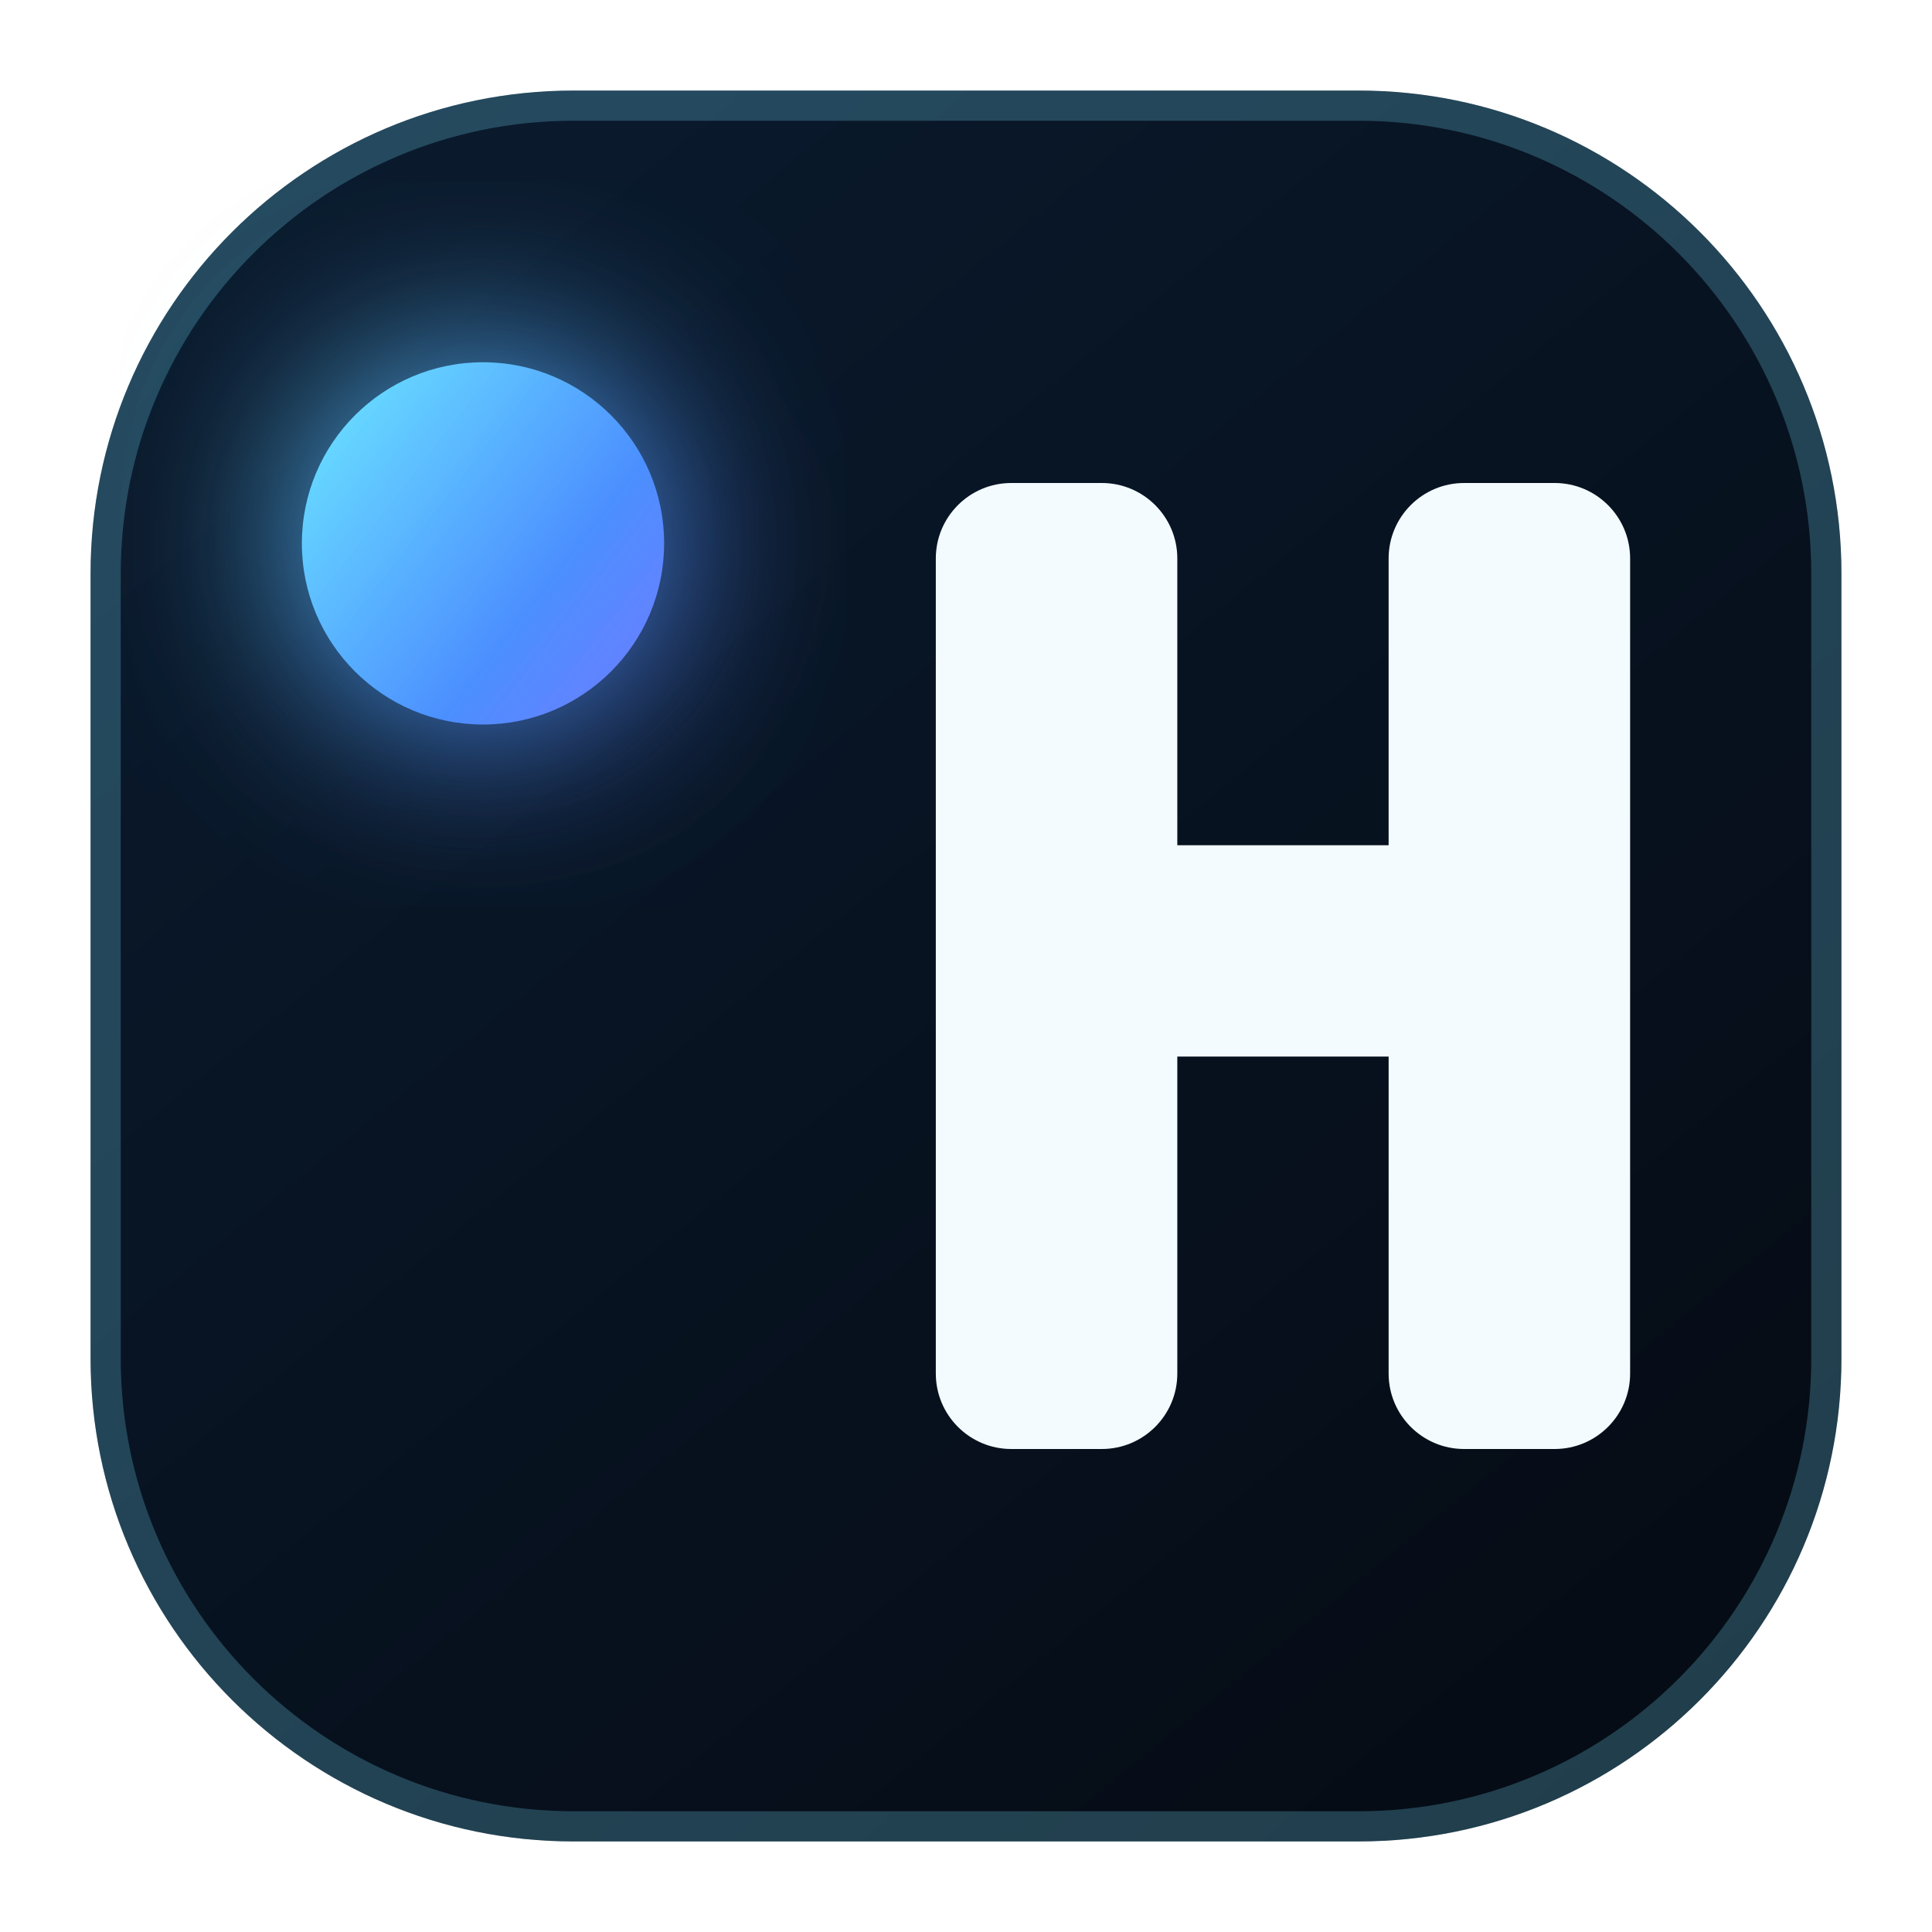
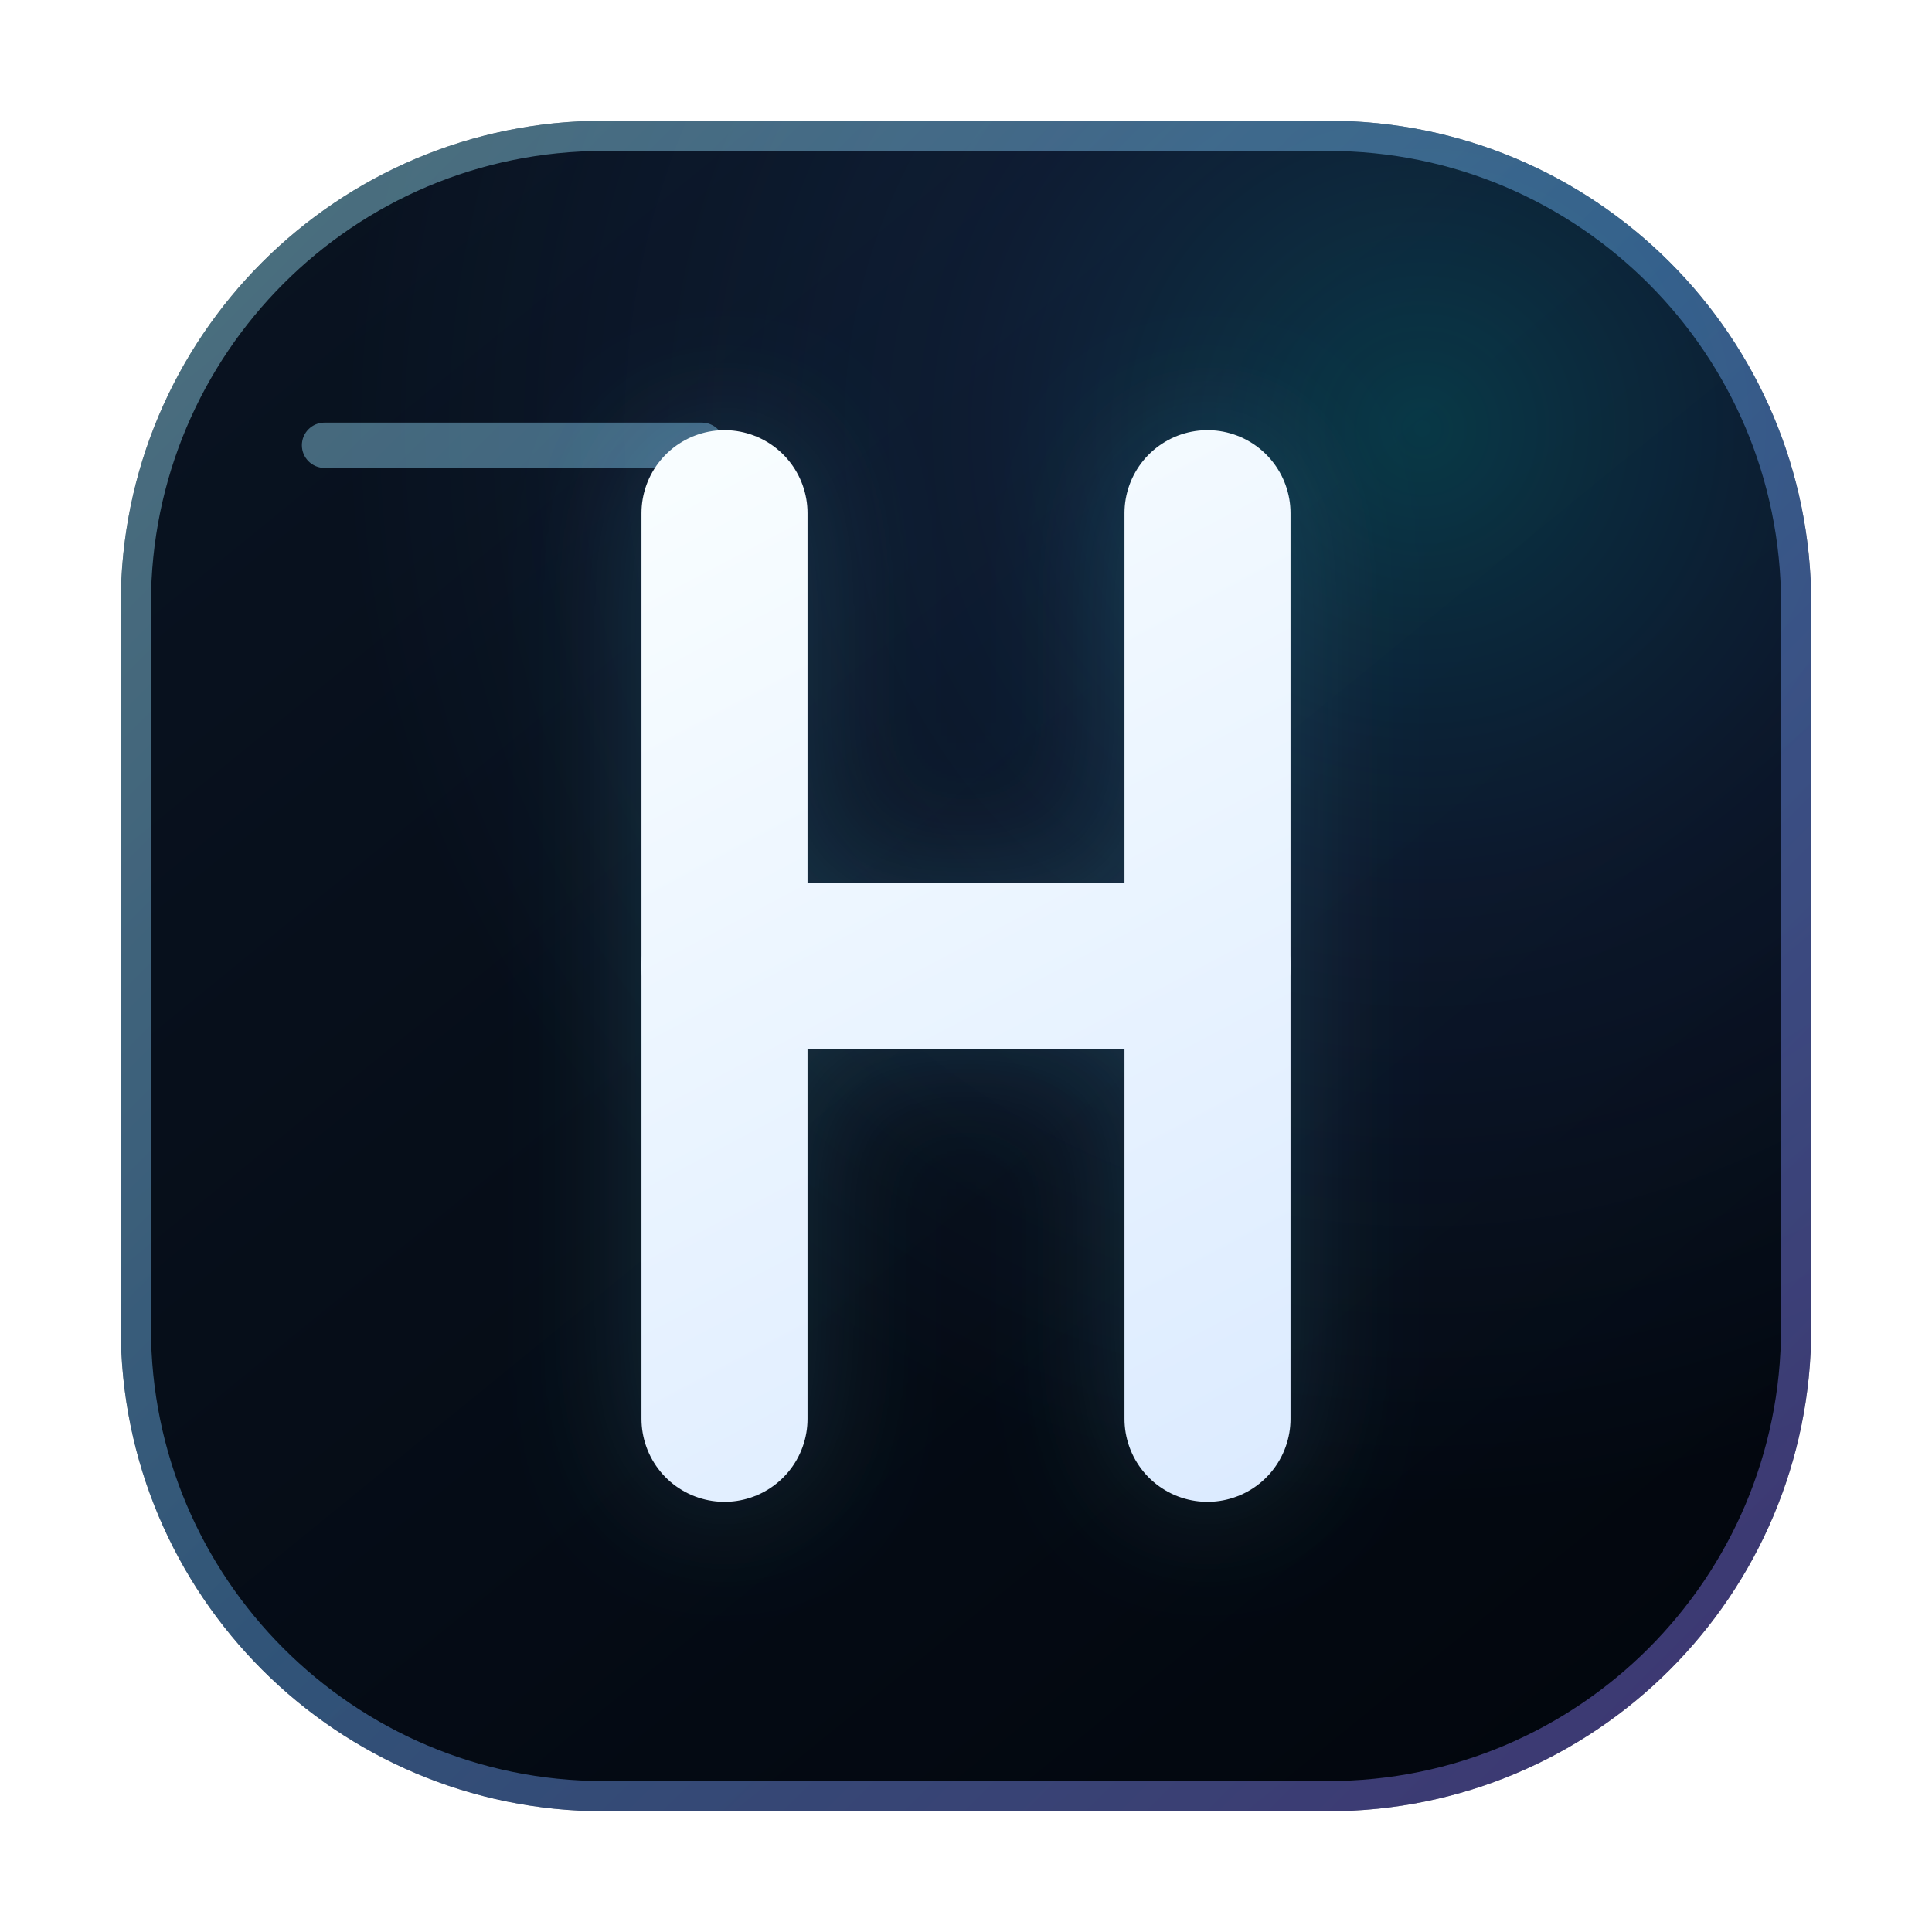
<svg xmlns="http://www.w3.org/2000/svg" viewBox="0 0 64 64" fill="none">
  <defs>
    <linearGradient id="bg" x1="10" y1="6" x2="54" y2="60" gradientUnits="userSpaceOnUse">
-       <stop offset="0" stop-color="#0A1A2D" />
-       <stop offset="1" stop-color="#050B14" />
+       <stop offset="0" stop-color="#091321" />
+       <stop offset="1" stop-color="#02060D" />
    </linearGradient>
-     <linearGradient id="orb" x1="8" y1="12" x2="26" y2="26" gradientUnits="userSpaceOnUse">
-       <stop offset="0" stop-color="#72F6FF" />
-       <stop offset="0.55" stop-color="#4C8FFF" />
-       <stop offset="1" stop-color="#8B6CFF" />
+     <radialGradient id="sheen" cx="0" cy="0" r="1" gradientUnits="userSpaceOnUse" gradientTransform="translate(47 14) rotate(131) scale(36)">
+       <stop offset="0" stop-color="#0FE7FF" stop-opacity="0.20" />
+       <stop offset="0.42" stop-color="#4D8FFF" stop-opacity="0.10" />
+       <stop offset="1" stop-color="#4D8FFF" stop-opacity="0" />
+     </radialGradient>
+     <linearGradient id="edge" x1="8" y1="8" x2="56" y2="56" gradientUnits="userSpaceOnUse">
+       <stop offset="0" stop-color="#A5EDFF" />
+       <stop offset="0.5" stop-color="#6CB6FF" />
+       <stop offset="1" stop-color="#8F7DFF" />
    </linearGradient>
-     <filter id="glow" x="-50%" y="-50%" width="200%" height="200%">
-       <feGaussianBlur stdDeviation="3.2" result="blur" />
-       <feMerge>
-         <feMergeNode in="blur" />
-         <feMergeNode in="SourceGraphic" />
-       </feMerge>
+     <linearGradient id="mark" x1="24" y1="15" x2="42" y2="49" gradientUnits="userSpaceOnUse">
+       <stop offset="0" stop-color="#F8FDFF" />
+       <stop offset="1" stop-color="#DCEBFF" />
+     </linearGradient>
+     <filter id="markGlow" x="10" y="8" width="44" height="48" filterUnits="userSpaceOnUse">
+       <feDropShadow dx="0" dy="0" stdDeviation="2.2" flood-color="#66DFFF" flood-opacity="0.16" />
    </filter>
  </defs>
-   <rect x="3" y="3" width="58" height="58" rx="16" fill="url(#bg)" />
-   <rect x="3.5" y="3.5" width="57" height="57" rx="15.5" stroke="#7CE2FF" stroke-opacity="0.24" />
-   <circle cx="16" cy="18" r="6" fill="url(#orb)" filter="url(#glow)" />
-   <path d="M31 18.5C31 17.12 32.12 16 33.5 16H36.5C37.88 16 39 17.12 39 18.5V28H46V18.5C46 17.12 47.12 16 48.5 16H51.5C52.88 16 54 17.12 54 18.5V45.5C54 46.88 52.88 48 51.5 48H48.5C47.12 48 46 46.88 46 45.5V35H39V45.5C39 46.88 37.88 48 36.5 48H33.5C32.12 48 31 46.88 31 45.5V18.5Z" fill="#F3FBFF" />
+   <rect x="4" y="4" width="56" height="56" rx="16" fill="url(#bg)" />
+   <rect x="4" y="4" width="56" height="56" rx="16" fill="url(#sheen)" />
+   <rect x="4.5" y="4.5" width="55" height="55" rx="15.5" stroke="url(#edge)" stroke-opacity="0.42" />
+   <rect x="10" y="14" width="14" height="1.5" rx="0.75" fill="url(#edge)" fill-opacity="0.42" />
+   <g filter="url(#markGlow)">
+     <path d="M24 17V47" stroke="url(#mark)" stroke-width="5.5" stroke-linecap="round" />
+     <path d="M40 17V47" stroke="url(#mark)" stroke-width="5.5" stroke-linecap="round" />
+     <path d="M24 32H40" stroke="url(#mark)" stroke-width="5.5" stroke-linecap="round" />
+   </g>
</svg>
